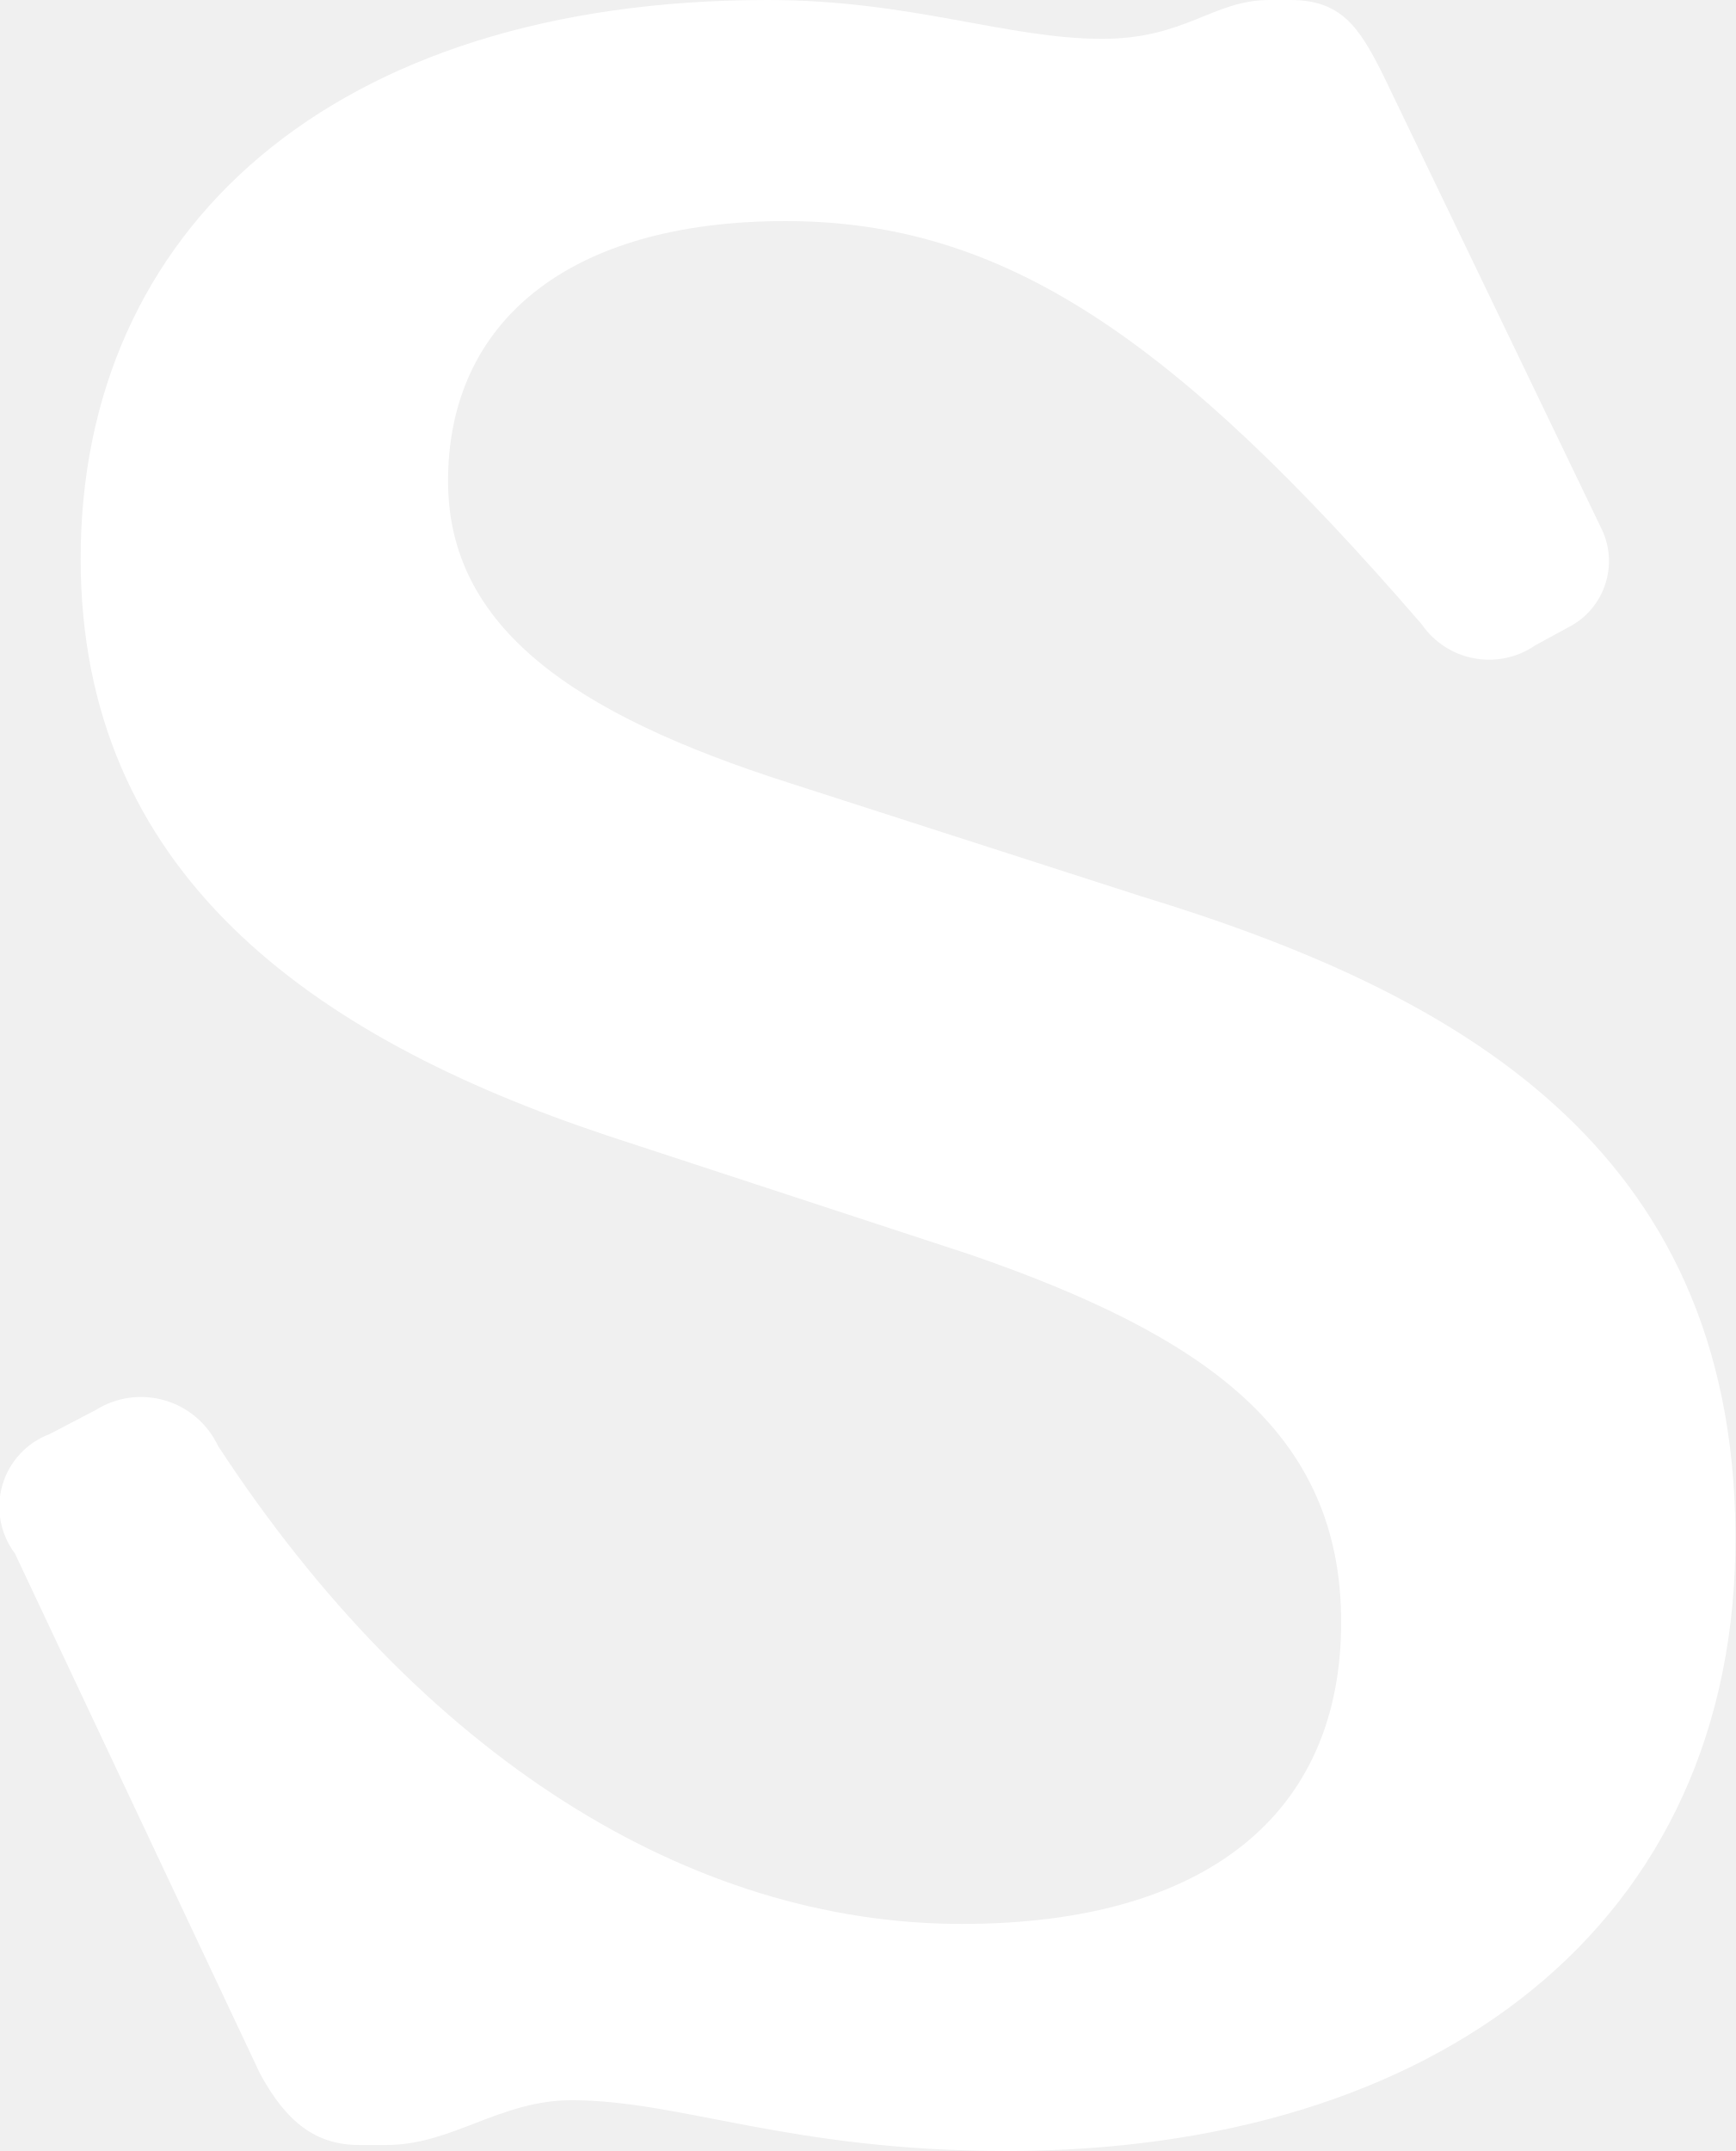
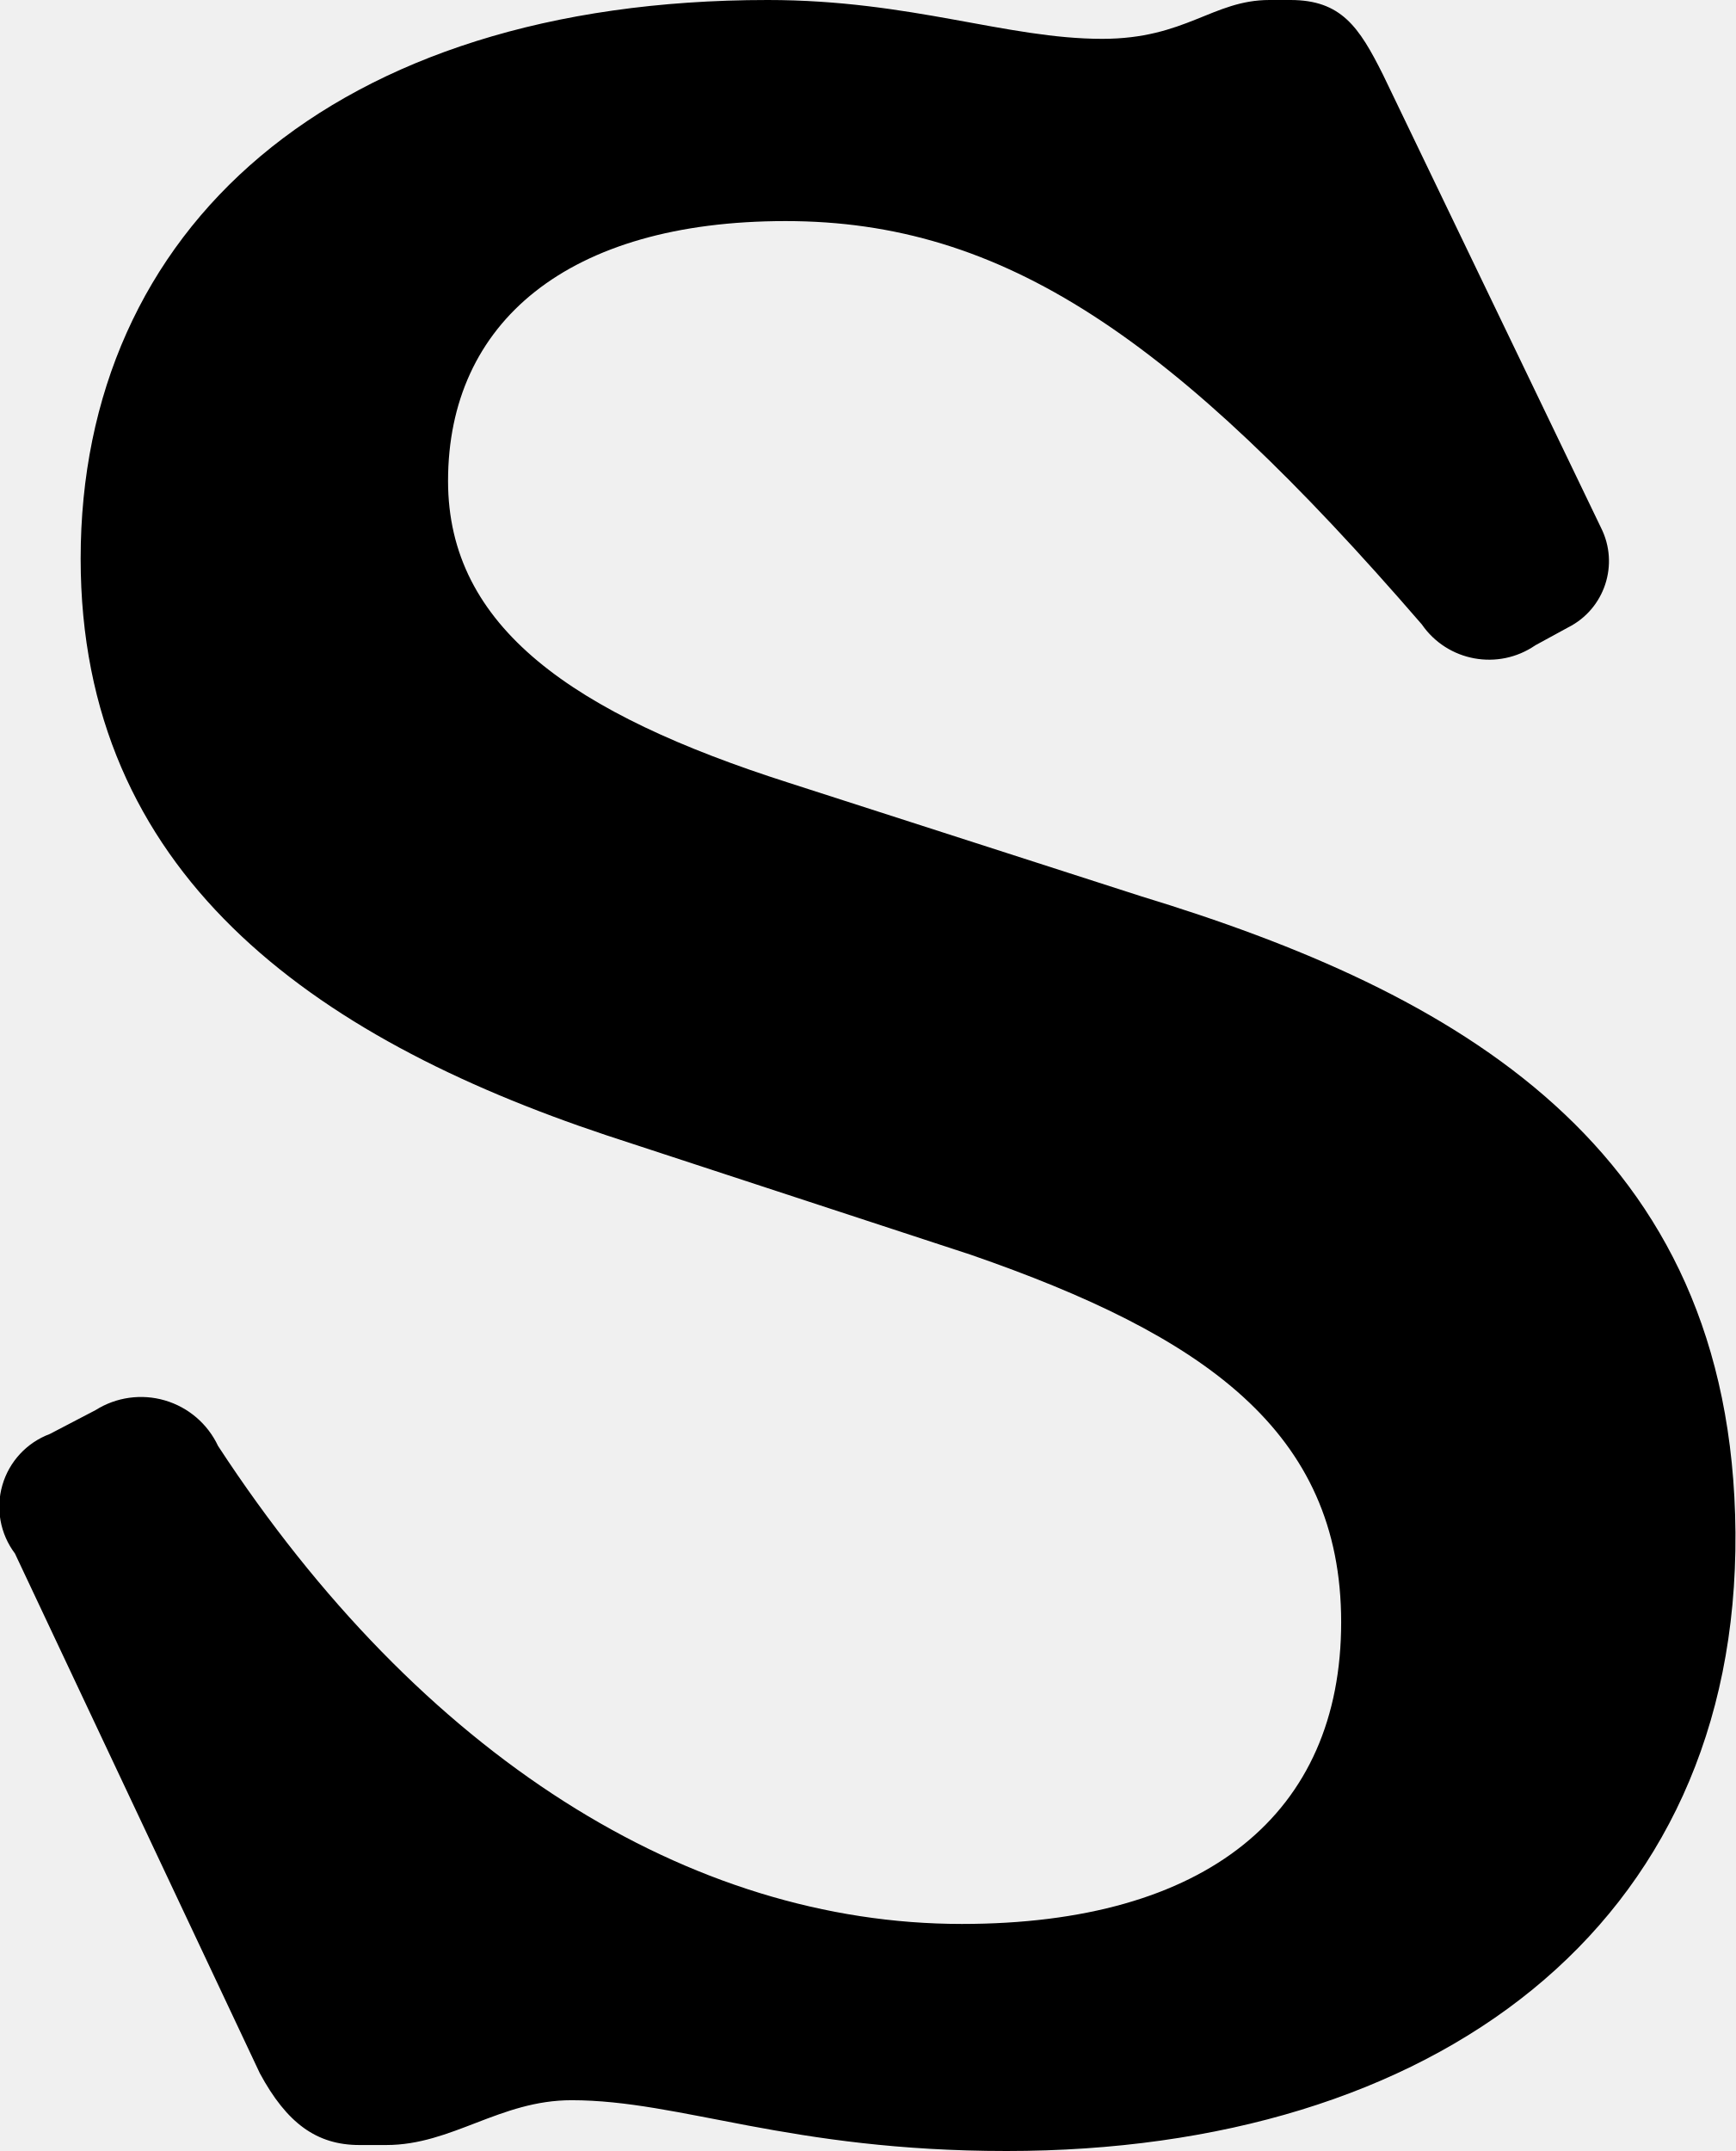
- <svg xmlns="http://www.w3.org/2000/svg" width="34.86" height="43.2" viewBox="0 0 34.86 43.2">
-   <defs>
-     <style>.cls-1{fill:#fff;}</style>
-   </defs>
-   <g id="Layer_2" data-name="Layer 2">
-     <g id="Layer_2-2" data-name="Layer 2">
+ <svg width="34.86" height="43.2" viewBox="0 0 34.86 43.2">
+   <defs />
+   <g id="Layer_2">
+     <g id="Layer_2-2">
      <path class="cls-1" d="M20.22,43.2c8.58,0,14.7-4.5,14.64-12.42C34.8,23,29.22,19.92,22.92,18l-7.08-2.28C11.52,14.34,9,12.6,9,9.66c0-3.18,2.4-5.22,6.78-5.22s7.8,2.34,12.78,8.1a1.64,1.64,0,0,0,2.28.42l.66-.36a1.49,1.49,0,0,0,.66-2L27.78,1.5C27.3.54,26.94,0,25.92,0H25.5c-1.14,0-1.68.78-3.36.78C20.22.78,18.3,0,15.42,0,6.66,0,1.62,4.62,1.62,11.22c0,6.3,4.62,9.6,10.56,11.58l7.32,2.4c4.68,1.62,7.44,3.54,7.44,7.38s-2.7,6.06-7.62,6.06c-5.46,0-10.86-3.36-14.94-9.6a1.71,1.71,0,0,0-2.46-.72L1,28.8A1.56,1.56,0,0,0,.3,31.2L5.22,41.64c.54,1,1.14,1.44,2,1.44h.54c1.32,0,2.28-.9,3.72-.9C13.68,42.18,15.84,43.2,20.22,43.2Z" />
    </g>
  </g>
</svg>
